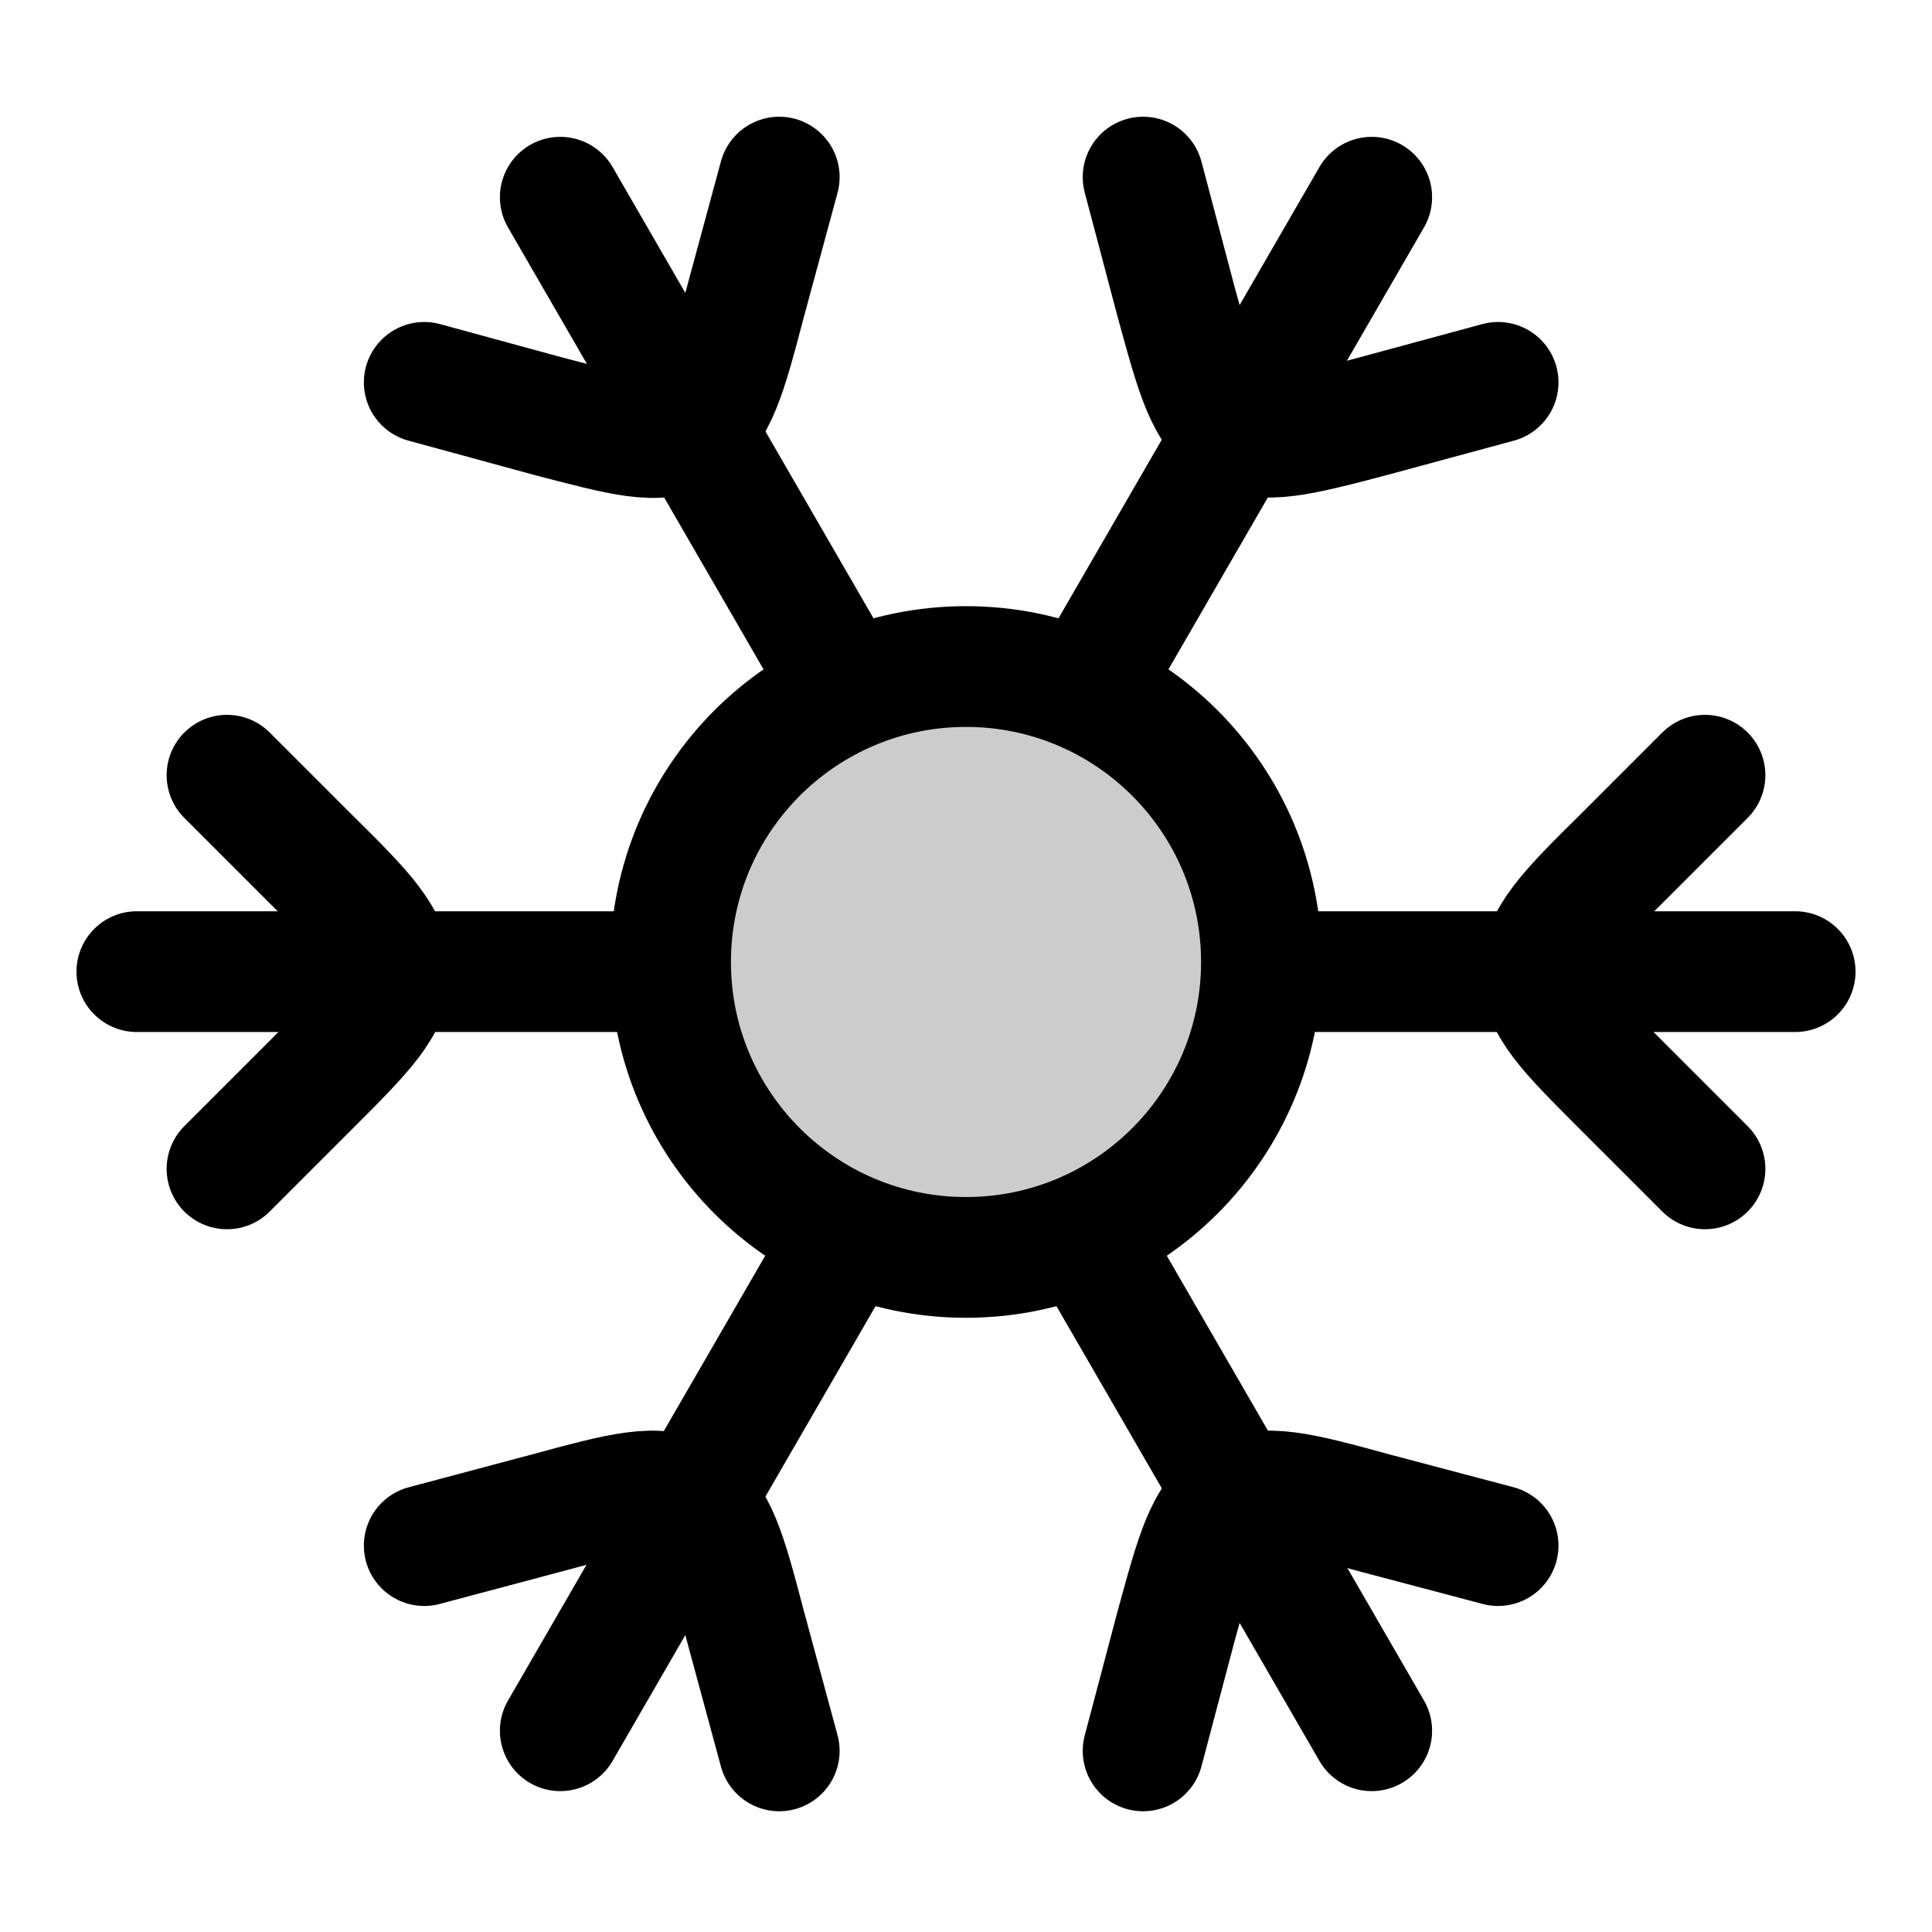
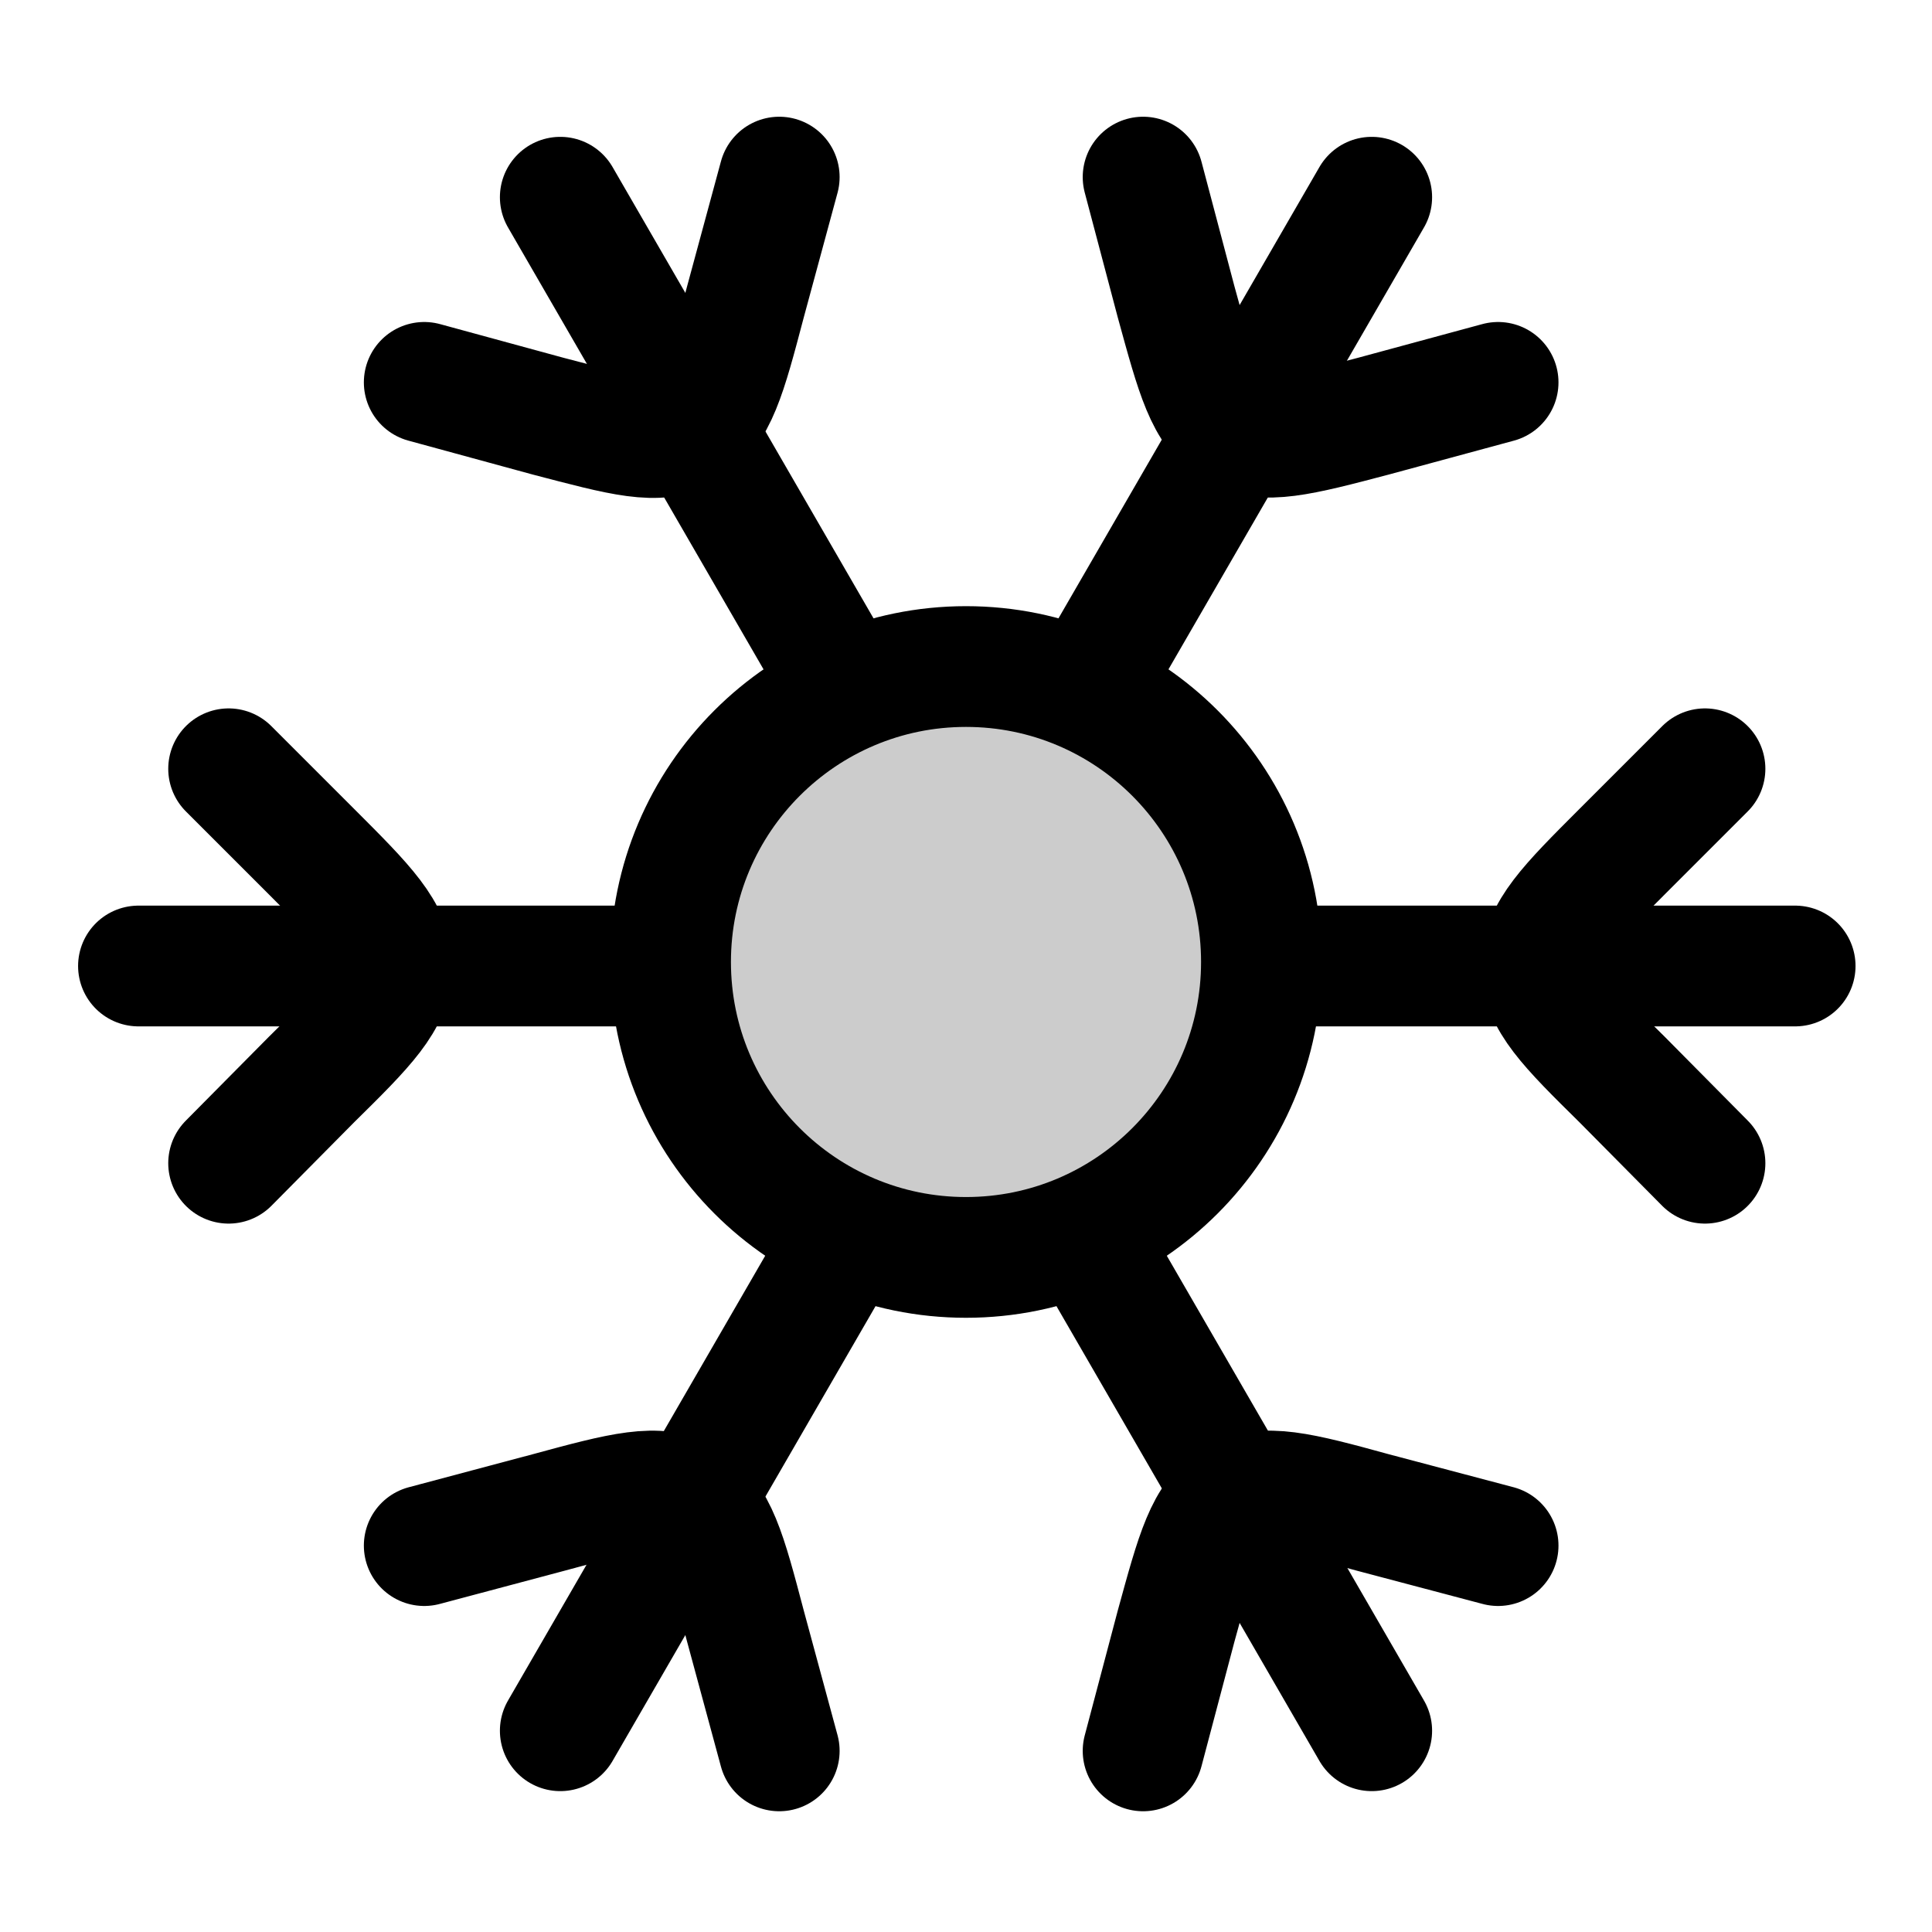
<svg xmlns="http://www.w3.org/2000/svg" width="24" height="24" viewBox="0 0 24 24" fill="none">
  <circle opacity=".2" cx="12" cy="11.95" r="3.67" fill="currentColor" />
  <path d="m9.68 2.2-.42 1.55c-.24.91-.36 1.37-.72 1.58s-.81.08-1.73-.16l-1.54-.42" stroke="currentColor" stroke-width="1.5" stroke-linecap="round" stroke-linejoin="round" />
  <path d="m9.68 21.75-.42-1.55c-.24-.91-.36-1.37-.72-1.57-.36-.21-.81-.09-1.73.16l-1.54.41" stroke="currentColor" stroke-width="1.5" stroke-linecap="round" stroke-linejoin="round" />
  <path d="m14.2 2.2.41 1.55c.25.91.37 1.37.73 1.58.35.2.81.08 1.72-.16l1.55-.42" stroke="currentColor" stroke-width="1.5" stroke-linecap="round" stroke-linejoin="round" />
  <path d="m14.2 21.75.41-1.55c.25-.91.37-1.37.73-1.57.35-.21.81-.09 1.72.16l1.55.41" stroke="currentColor" stroke-width="1.5" stroke-linecap="round" stroke-linejoin="round" />
-   <path d="M8.23 12.07H1.7" stroke="currentColor" stroke-width="1.5" stroke-linecap="round" stroke-linejoin="round" />
-   <path d="M15.77 12.07h6.53" stroke="currentColor" stroke-width="1.5" stroke-linecap="round" stroke-linejoin="round" />
+   <path d="M8.25 12H1.72" stroke="currentColor" stroke-width="1.5" stroke-linecap="round" stroke-linejoin="round" />
+   <path d="M15.77 12h6.53" stroke="currentColor" stroke-width="1.5" stroke-linecap="round" stroke-linejoin="round" />
  <path d="m6.96 2.45 3.4 5.88" stroke="currentColor" stroke-width="1.5" stroke-linecap="round" stroke-linejoin="round" />
  <path d="m6.96 21.5 3.4-5.88" stroke="currentColor" stroke-width="1.5" stroke-linecap="round" stroke-linejoin="round" />
  <path d="m17.04 2.45-3.4 5.88" stroke="currentColor" stroke-width="1.5" stroke-linecap="round" stroke-linejoin="round" />
  <path d="m17.04 21.5-3.4-5.88" stroke="currentColor" stroke-width="1.5" stroke-linecap="round" stroke-linejoin="round" />
-   <path d="m2.82 9.63 1.03 1.03c.67.66 1 1 1 1.41 0 .42-.33.75-1 1.42l-1.03 1.03" stroke="currentColor" stroke-width="1.5" stroke-linecap="round" stroke-linejoin="round" />
-   <path d="m21.18 9.63-1.03 1.03c-.67.66-1 1-1 1.41 0 .42.33.75 1 1.42l1.03 1.03" stroke="currentColor" stroke-width="1.5" stroke-linecap="round" stroke-linejoin="round" />
+   <path d="m2.84 9.55 1.03 1.03c.67.67 1 1 1 1.42s-.33.75-1 1.41l-1.03 1.04" stroke="currentColor" stroke-width="1.5" stroke-linecap="round" stroke-linejoin="round" />
+   <path d="m21.18 9.55-1.03 1.03c-.67.67-1 1-1 1.42s.33.75 1 1.41l1.03 1.04" stroke="currentColor" stroke-width="1.5" stroke-linecap="round" stroke-linejoin="round" />
  <circle cx="12" cy="11.95" r="3.67" stroke="currentColor" stroke-width="1.5" stroke-linecap="round" stroke-linejoin="round" />
</svg>
